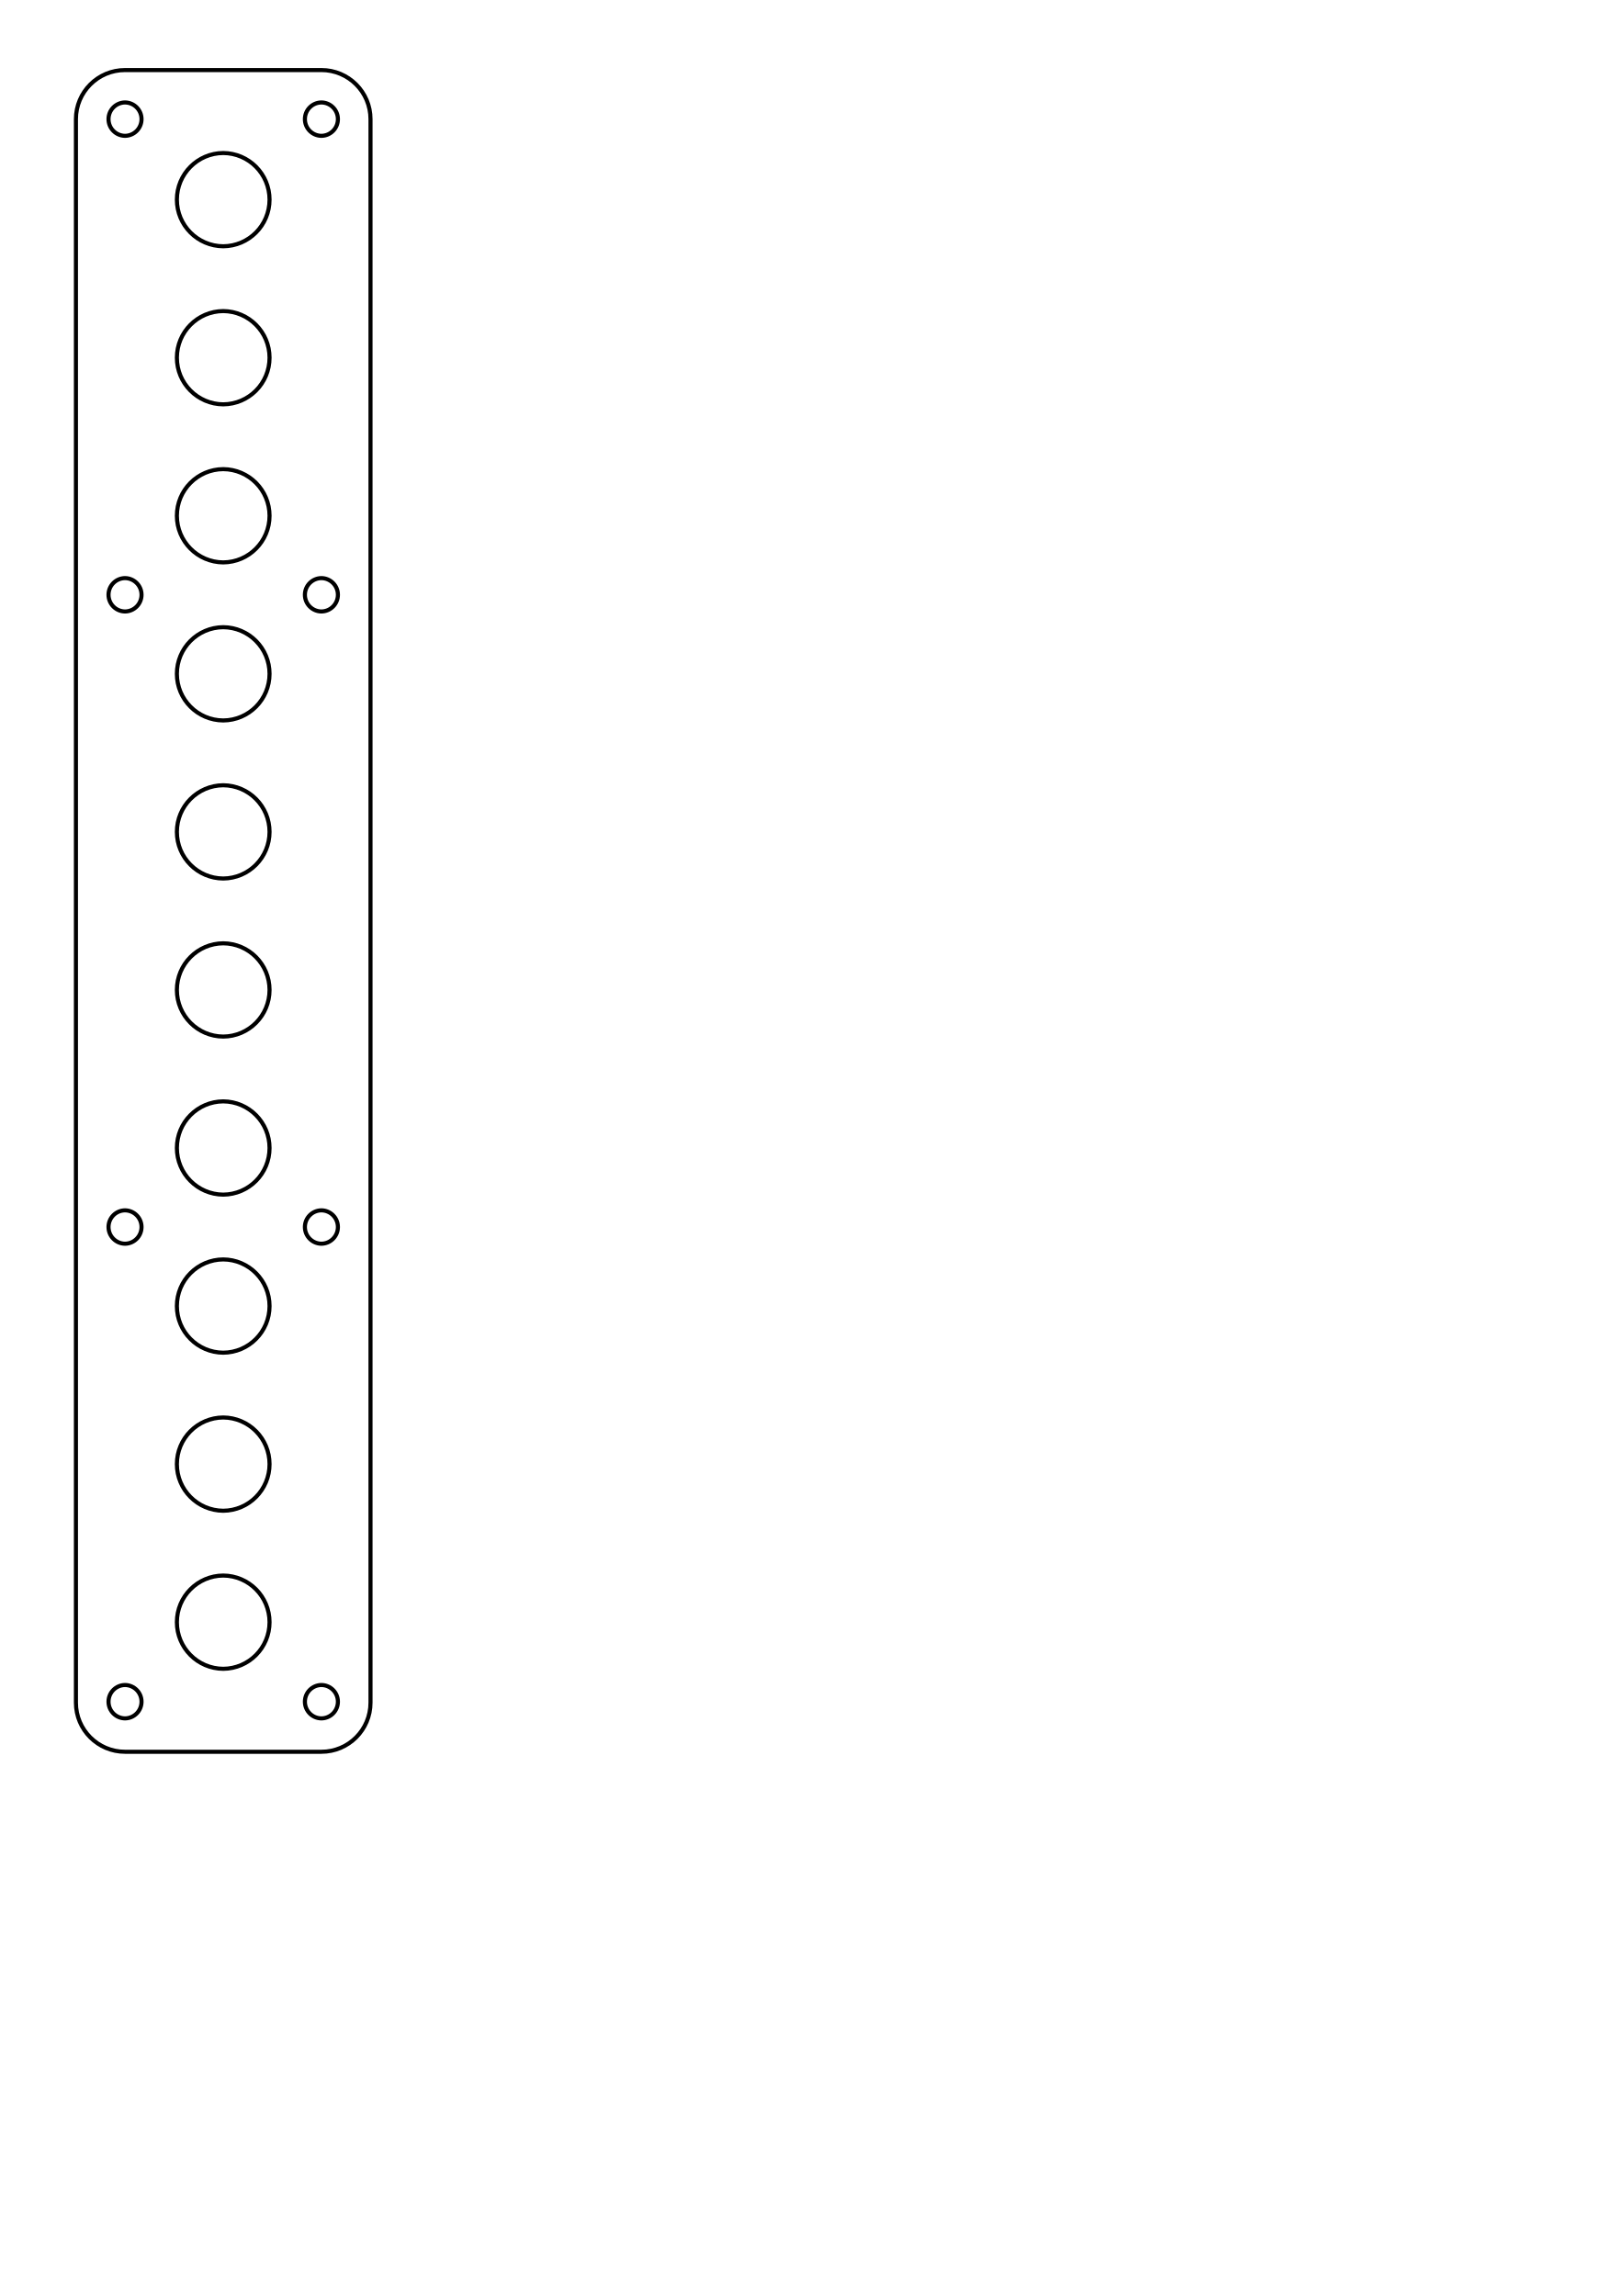
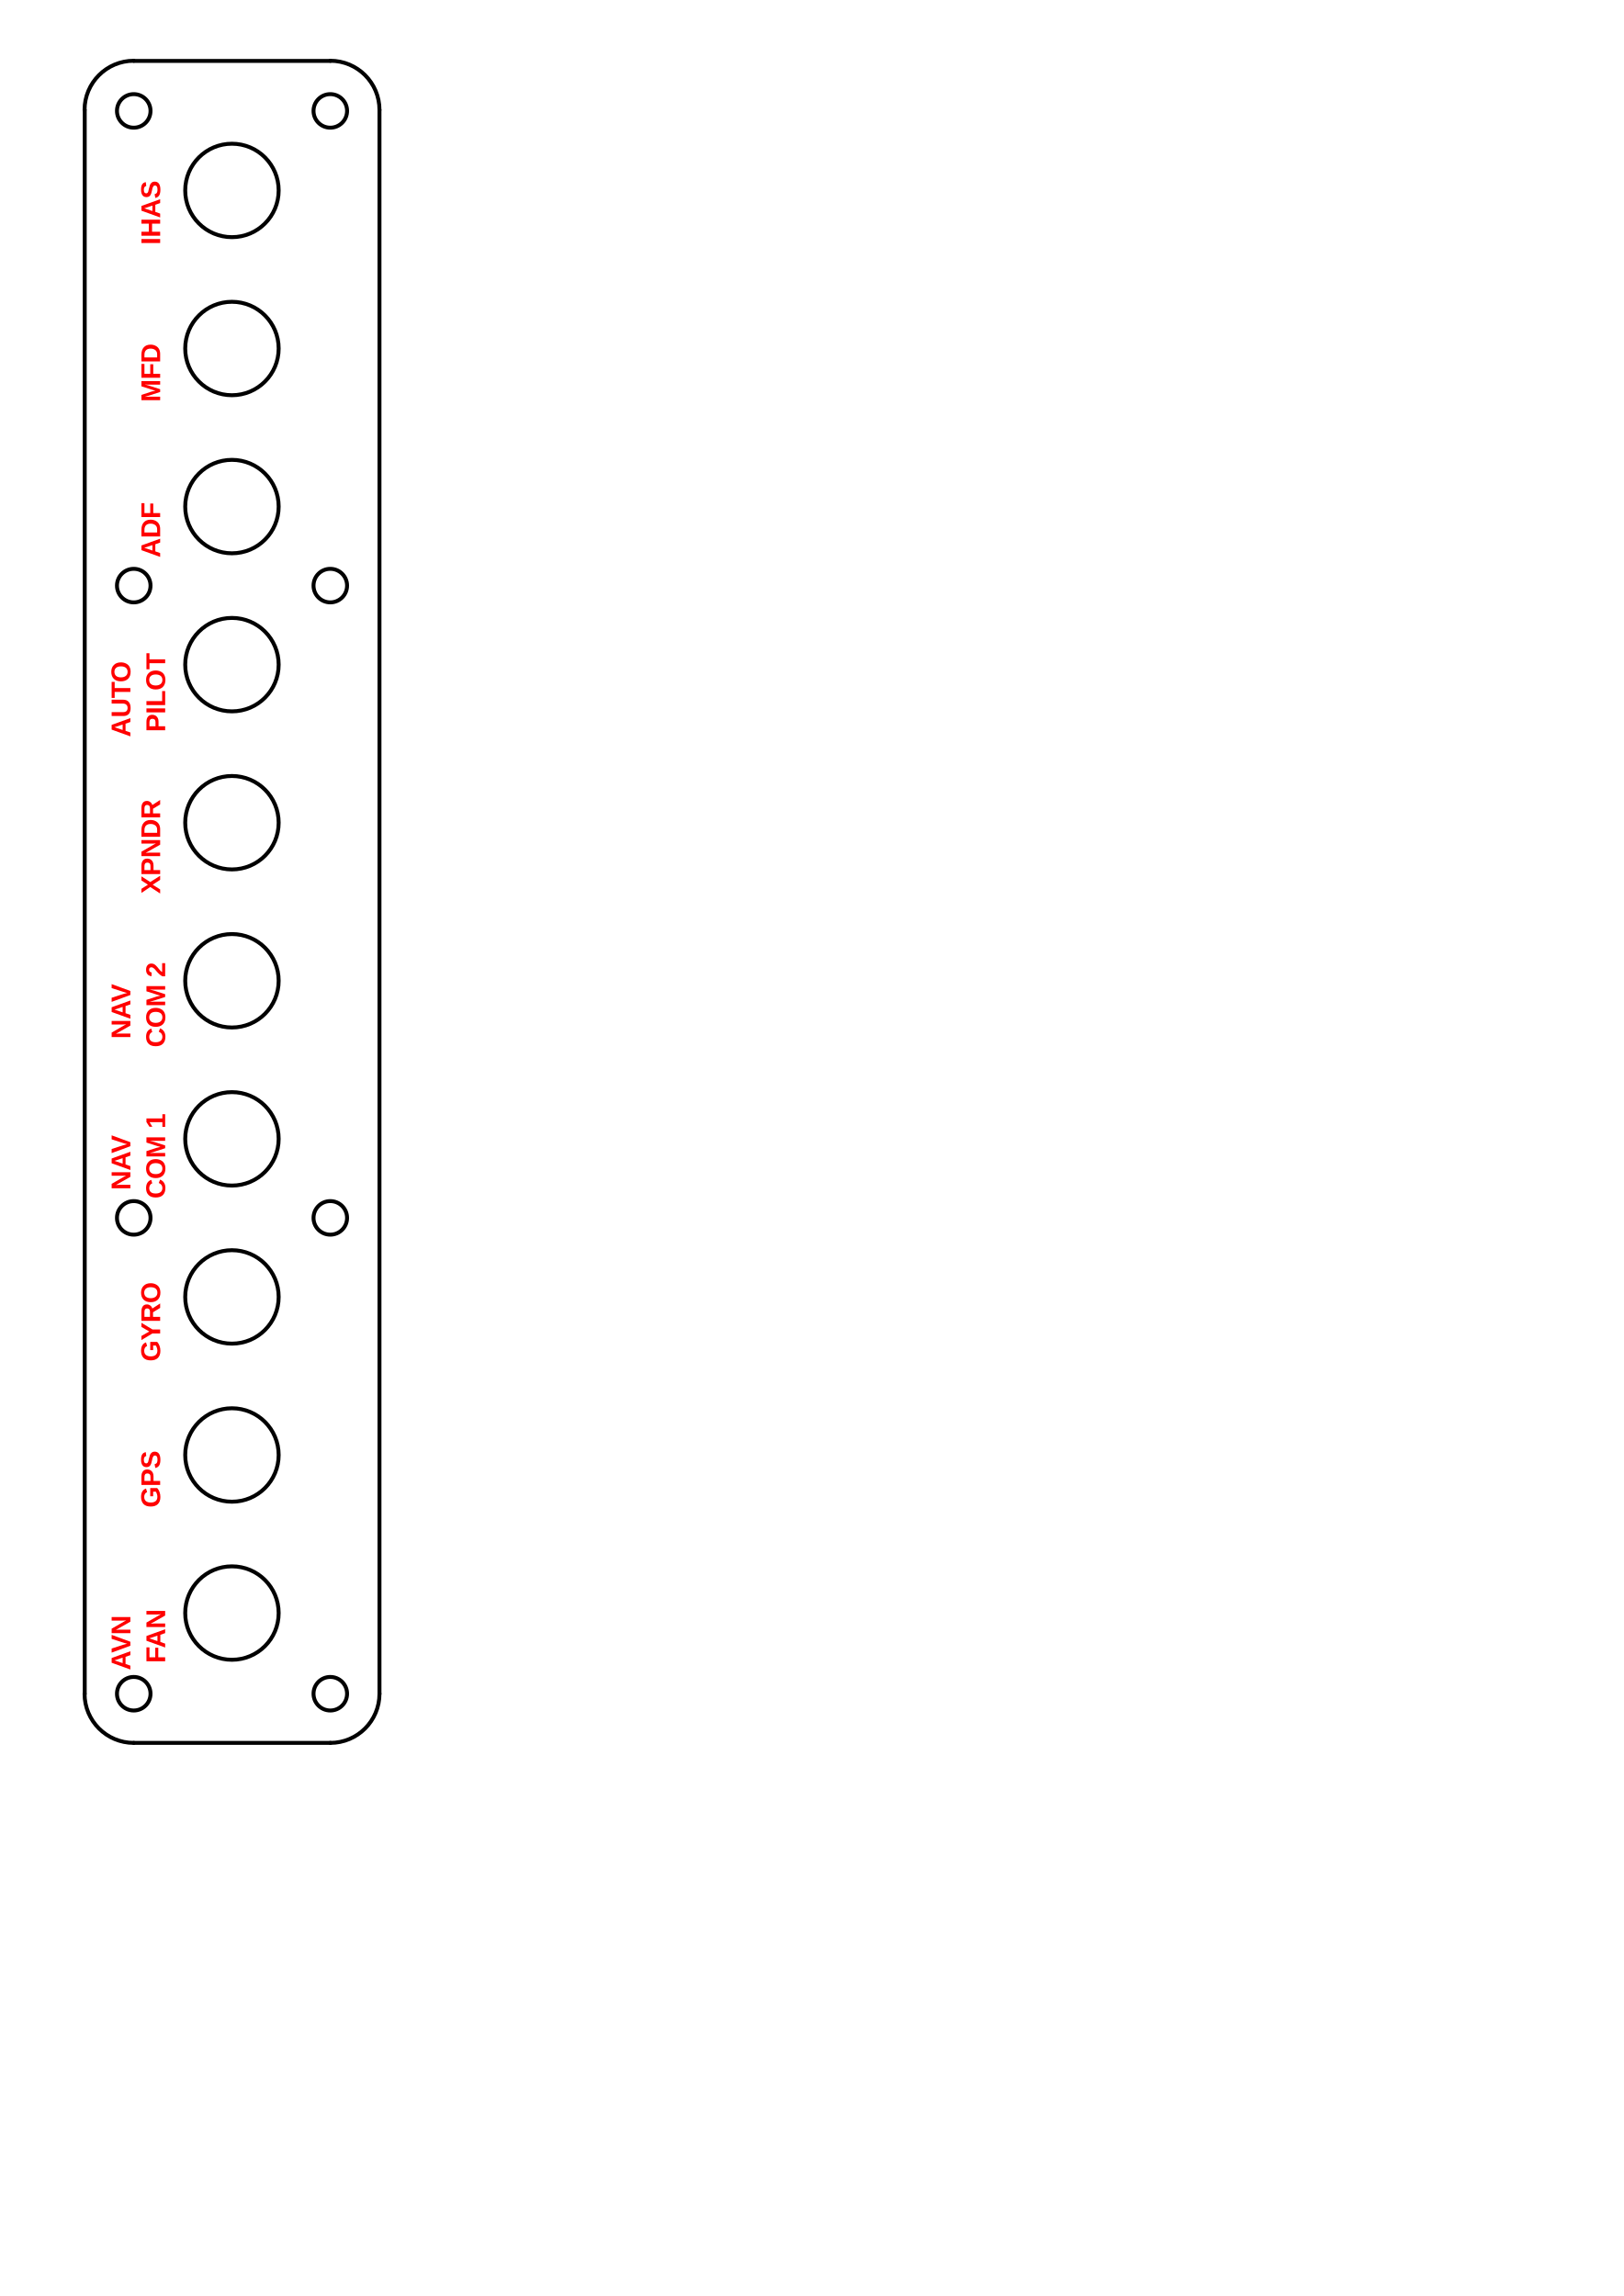
<svg xmlns="http://www.w3.org/2000/svg" viewBox="0 0 793.701 1122.52" width="793.701" height="1122.52" version="1.1" id="svg58">
  <defs id="defs16">
    <marker id="DistanceX" orient="auto" refX="0.0" refY="0.0" style="overflow:visible">
      <path d="M 3,-3 L -3,3 M 0,-5 L  0,5" style="stroke:#000000; stroke-width:0.5" id="path4" />
    </marker>
    <pattern id="Hatch" patternUnits="userSpaceOnUse" width="8" height="8" x="0" y="0">
      <path d="M8 4 l-4,4" stroke="#000000" stroke-width="0.25" linecap="square" id="path7" />
      <path d="M6 2 l-4,4" stroke="#000000" stroke-width="0.25" linecap="square" id="path9" />
      <path d="M4 0 l-4,4" stroke="#000000" stroke-width="0.25" linecap="square" id="path11" />
    </pattern>
    <symbol id="*MODEL_SPACE" />
    <symbol id="*PAPER_SPACE" />
+     <clipPath clipPathUnits="userSpaceOnUse" id="clipPath482-1">
+       <path d="m 0,8611 h 10524 v 2105 H 0 V 8611" id="path482-8" />
+     </clipPath>
+     <clipPath clipPathUnits="userSpaceOnUse" id="clipPath484-9">
+       <path d="m 0,8611 h 10524 v 2105 H 0 V 8611" id="path484-5" />
+     </clipPath>
+     <clipPath clipPathUnits="userSpaceOnUse" id="clipPath486-8">
+       <path d="m 0,8611 h 10524 v 2105 H 0 V 8611" id="path486-4" />
+     </clipPath>
+     <clipPath clipPathUnits="userSpaceOnUse" id="clipPath488-9">
+       <path d="m 0,8611 h 10524 v 2105 H 0 V 8611" id="path488-8" />
+     </clipPath>
+     <clipPath clipPathUnits="userSpaceOnUse" id="clipPath490-9">
+       <path d="m 0,8611 h 10524 v 2105 H 0 V 8611" id="path490-8" />
+     </clipPath>
+     <clipPath clipPathUnits="userSpaceOnUse" id="clipPath492-86">
+       <path d="m 0,8611 h 10524 v 2105 H 0 V 8611" id="path492-4" />
+     </clipPath>
+     <clipPath clipPathUnits="userSpaceOnUse" id="clipPath494-0">
+       <path d="m 0,8611 h 10524 v 2105 H 0 V 8611" id="path494-4" />
+     </clipPath>
+     <clipPath clipPathUnits="userSpaceOnUse" id="clipPath496-3">
+       <path d="m 0,8611 h 10524 v 2105 H 0 V 8611" id="path496-52" />
+     </clipPath>
+     <clipPath clipPathUnits="userSpaceOnUse" id="clipPath498-2">
+       <path d="m 0,8611 h 10524 v 2105 H 0 V 8611" id="path498-64" />
+     </clipPath>
+     <clipPath clipPathUnits="userSpaceOnUse" id="clipPath500-9">
+       <path d="m 0,8611 h 10524 v 2105 H 0 V 8611" id="path500-0" />
+     </clipPath>
+     <clipPath clipPathUnits="userSpaceOnUse" id="clipPath502-6">
+       <path d="m 0,8611 h 10524 v 2105 H 0 V 8611" id="path502-56" />
+     </clipPath>
+     <clipPath clipPathUnits="userSpaceOnUse" id="clipPath504-6">
+       <path d="m 0,8611 h 10524 v 2105 H 0 V 8611" id="path504-6" />
+     </clipPath>
+     <clipPath clipPathUnits="userSpaceOnUse" id="clipPath506-9">
+       <path d="m 0,8611 h 10524 v 2105 H 0 V 8611" id="path506-9" />
+     </clipPath>
+     <clipPath clipPathUnits="userSpaceOnUse" id="clipPath508-3">
+       <path d="m 0,8611 h 10524 v 2105 H 0 V 8611" id="path508-38" />
+     </clipPath>
+     <clipPath clipPathUnits="userSpaceOnUse" id="clipPath510-5">
+       <path d="m 0,8611 h 10524 v 2105 H 0 V 8611" id="path510-2" />
+     </clipPath>
+     <clipPath clipPathUnits="userSpaceOnUse" id="clipPath512-65">
+       <path d="m 0,8611 h 10524 v 2105 H 0 V 8611" id="path512-5" />
+     </clipPath>
+     <clipPath clipPathUnits="userSpaceOnUse" id="clipPath514-7">
+       <path d="m 0,8611 h 10524 v 2105 H 0 V 8611" id="path514-88" />
+     </clipPath>
+     <clipPath clipPathUnits="userSpaceOnUse" id="clipPath516-1">
+       <path d="m 0,8611 h 10524 v 2105 H 0 V 8611" id="path516-6" />
+     </clipPath>
+     <clipPath clipPathUnits="userSpaceOnUse" id="clipPath518-4">
+       <path d="m 0,8611 h 10524 v 2105 H 0 V 8611" id="path518-85" />
+     </clipPath>
+     <clipPath clipPathUnits="userSpaceOnUse" id="clipPath520-83">
+       <path d="m 0,8611 h 10524 v 2105 H 0 V 8611" transform="rotate(180,196.75,5132.25)" id="path520-9" />
+     </clipPath>
+     <clipPath clipPathUnits="userSpaceOnUse" id="clipPath522-7">
+       <path d="m 0,8611 h 10524 v 2105 H 0 V 8611" id="path522-26" />
+     </clipPath>
+     <clipPath clipPathUnits="userSpaceOnUse" id="clipPath524-8">
+       <path d="m 0,8611 h 10524 v 2105 H 0 V 8611" id="path524-70" />
+     </clipPath>
+     <clipPath clipPathUnits="userSpaceOnUse" id="clipPath526-4">
+       <path d="m 0,8611 h 10524 v 2105 H 0 V 8611" id="path526-6" />
+     </clipPath>
+     <clipPath clipPathUnits="userSpaceOnUse" id="clipPath528-4">
+       <path d="m 0,8611 h 10524 v 2105 H 0 V 8611" id="path528-4" />
+     </clipPath>
+     <clipPath clipPathUnits="userSpaceOnUse" id="clipPath530-78">
+       <path d="m 0,8611 h 10524 v 2105 H 0 V 8611" id="path530-5" />
+     </clipPath>
+     <clipPath clipPathUnits="userSpaceOnUse" id="clipPath532-6">
+       <path d="m 0,8611 h 10524 v 2105 H 0 V 8611" transform="rotate(180,196.75,4531.75)" id="path532-0" />
+     </clipPath>
  </defs>
  <g id="g56">
-     <path d="m 61.115,34.252 a 23.999,23.999 0 0 0 -23.999,23.999 V 832.443 a 23.999,23.999 0 0 0 23.999,23.999 h 95.994 a 23.999,23.999 0 0 0 23.999,-23.999 V 58.25 a 23.999,23.999 0 0 0 -23.999,-23.999 z" style="fill:none;stroke:#000000;stroke-width:2;stroke-dasharray:none" id="path18" />
-     <path d="m 109.112,306.635 a 22.799,22.799 0 0 0 0,45.597 22.799,22.799 0 0 0 0,-45.597 z" style="fill:none;stroke:#000000;stroke-width:2;stroke-dasharray:none" id="path20" />
-     <path d="m 109.112,538.461 a 22.799,22.799 0 0 0 0,45.597 22.799,22.799 0 0 0 0,-45.597 z" style="fill:none;stroke:#000000;stroke-width:2;stroke-dasharray:none" id="path22" />
-     <path d="m 157.11,823.804 a 8.16,8.16 0 0 0 0,16.319 8.16,8.16 0 0 0 0,-16.319 z" style="fill:none;stroke:#000000;stroke-width:2;stroke-dasharray:none" id="path24" />
-     <path d="m 109.112,693.012 a 22.799,22.799 0 0 0 0,45.597 22.799,22.799 0 0 0 0,-45.597 z" style="fill:none;stroke:#000000;stroke-width:2;stroke-dasharray:none" id="path26" />
-     <path d="m 109.112,615.737 a 22.799,22.799 0 0 0 0,45.597 22.799,22.799 0 0 0 0,-45.597 z" style="fill:none;stroke:#000000;stroke-width:2;stroke-dasharray:none" id="path28" />
-     <path d="m 157.11,591.738 a 8.16,8.16 0 0 0 0,16.319 8.16,8.16 0 0 0 0,-16.319 z" style="fill:none;stroke:#000000;stroke-width:2;stroke-dasharray:none" id="path30" />
-     <path d="m 109.112,229.36 a 22.799,22.799 0 0 0 0,45.597 22.799,22.799 0 0 0 0,-45.597 z" style="fill:none;stroke:#000000;stroke-width:2;stroke-dasharray:none" id="path32" />
-     <path d="m 61.115,591.738 a 8.16,8.16 0 0 0 0,16.319 8.16,8.16 0 0 0 0,-16.319 z" style="fill:none;stroke:#000000;stroke-width:2;stroke-dasharray:none" id="path34" />
-     <path d="m 61.115,823.804 a 8.16,8.16 0 0 0 0,16.319 8.16,8.16 0 0 0 0,-16.319 z" style="fill:none;stroke:#000000;stroke-width:2;stroke-dasharray:none" id="path36" />
-     <path d="m 109.112,152.085 a 22.799,22.799 0 0 0 0,45.597 22.799,22.799 0 0 0 0,-45.597 z" style="fill:none;stroke:#000000;stroke-width:2;stroke-dasharray:none" id="path38" />
-     <path d="m 109.112,461.186 a 22.799,22.799 0 0 0 0,45.597 22.799,22.799 0 0 0 0,-45.597 z" style="fill:none;stroke:#000000;stroke-width:2;stroke-dasharray:none" id="path40" />
-     <path d="m 109.112,74.809 a 22.799,22.799 0 0 0 0,45.597 22.799,22.799 0 0 0 0,-45.597 z" style="fill:none;stroke:#000000;stroke-width:2;stroke-dasharray:none" id="path42" />
-     <path d="m 157.11,50.091 a 8.16,8.16 0 0 0 0,16.319 8.16,8.16 0 0 0 0,-16.319 z" style="fill:none;stroke:#000000;stroke-width:2;stroke-dasharray:none" id="path44" />
-     <path d="m 157.11,282.637 a 8.16,8.16 0 0 0 0,16.319 8.16,8.16 0 0 0 0,-16.319 z" style="fill:none;stroke:#000000;stroke-width:2;stroke-dasharray:none" id="path46" />
-     <path d="m 61.115,50.091 a 8.16,8.16 0 0 0 0,16.319 8.16,8.16 0 0 0 0,-16.319 z" style="fill:none;stroke:#000000;stroke-width:2;stroke-dasharray:none" id="path48" />
-     <path d="m 109.112,770.287 a 22.799,22.799 0 0 0 0,45.597 22.799,22.799 0 0 0 0,-45.597 z" style="fill:none;stroke:#000000;stroke-width:2;stroke-dasharray:none" id="path50" />
-     <path d="m 109.112,383.911 a 22.799,22.799 0 0 0 0,45.597 22.799,22.799 0 0 0 0,-45.597 z" style="fill:none;stroke:#000000;stroke-width:2;stroke-dasharray:none" id="path52" />
-     <path d="m 61.115,282.637 a 8.16,8.16 0 0 0 0,16.319 8.16,8.16 0 0 0 0,-16.319 z" style="fill:none;stroke:#000000;stroke-width:2;stroke-dasharray:none" id="path54" />
+     <g id="g42" transform="matrix(0,-3.779528,3.779528,0,-1317.408,939.6657)" style="display:inline">
+       <text xml:space="preserve" style="font-size:3.528px;line-height:1.25;font-family:ChunkFive;-inkscape-font-specification:ChunkFive;text-align:center;letter-spacing:-0.04px;text-anchor:middle;fill:#ff0000;stroke-width:0.265" x="40.093" y="365.424" id="text2">
+         <tspan id="tspan1" style="font-style:normal;font-variant:normal;font-weight:bold;font-stretch:normal;font-size:3.528px;font-family:Arial;-inkscape-font-specification:'Arial Bold';fill:#ff0000;stroke-width:0.265" x="40.093" y="365.424">AVN</tspan>
+         <tspan style="font-style:normal;font-variant:normal;font-weight:bold;font-stretch:normal;font-size:3.528px;font-family:Arial;-inkscape-font-specification:'Arial Bold';fill:#ff0000;stroke-width:0.265" x="40.073" y="369.924" id="tspan3">FAN</tspan>
+       </text>
+       <text xml:space="preserve" style="font-size:3.528px;line-height:1.25;font-family:ChunkFive;-inkscape-font-specification:ChunkFive;text-align:center;letter-spacing:-0.04px;text-anchor:middle;fill:#ff0000;stroke-width:0.265" x="60.402" y="369.276" id="text5">
+         <tspan style="font-style:normal;font-variant:normal;font-weight:bold;font-stretch:normal;font-size:3.528px;font-family:Arial;-inkscape-font-specification:'Arial Bold';fill:#ff0000;stroke-width:0.265" x="60.382" y="369.276" id="tspan7">GPS</tspan>
+       </text>
+       <text xml:space="preserve" style="font-size:3.528px;line-height:1.25;font-family:ChunkFive;-inkscape-font-specification:ChunkFive;text-align:center;letter-spacing:-0.04px;text-anchor:middle;fill:#ff0000;stroke-width:0.265" x="80.286" y="369.277" id="text2-5">
+         <tspan style="font-style:normal;font-variant:normal;font-weight:bold;font-stretch:normal;font-size:3.528px;font-family:Arial;-inkscape-font-specification:'Arial Bold';fill:#ff0000;stroke-width:0.265" x="80.266" y="369.277" id="tspan35"> GYRO</tspan>
+       </text>
+       <text xml:space="preserve" style="font-size:3.528px;line-height:1.25;font-family:ChunkFive;-inkscape-font-specification:ChunkFive;text-align:center;letter-spacing:-0.04px;text-anchor:middle;fill:#ff0000;stroke-width:0.265" x="102.198" y="365.424" id="text12">
+         <tspan id="tspan11" style="font-style:normal;font-variant:normal;font-weight:bold;font-stretch:normal;font-size:3.528px;font-family:Arial;-inkscape-font-specification:'Arial Bold';fill:#ff0000;stroke-width:0.265" x="102.198" y="365.424">NAV</tspan>
+         <tspan style="font-style:normal;font-variant:normal;font-weight:bold;font-stretch:normal;font-size:3.528px;font-family:Arial;-inkscape-font-specification:'Arial Bold';fill:#ff0000;stroke-width:0.265" x="102.178" y="369.924" id="tspan12">COM 1</tspan>
+       </text>
+       <text xml:space="preserve" style="font-size:3.528px;line-height:1.25;font-family:ChunkFive;-inkscape-font-specification:ChunkFive;text-align:center;letter-spacing:-0.04px;text-anchor:middle;fill:#ff0000;stroke-width:0.265" x="121.765" y="365.424" id="text14">
+         <tspan id="tspan13" style="font-style:normal;font-variant:normal;font-weight:bold;font-stretch:normal;font-size:3.528px;font-family:Arial;-inkscape-font-specification:'Arial Bold';fill:#ff0000;stroke-width:0.265" x="121.765" y="365.424">NAV</tspan>
+         <tspan style="font-style:normal;font-variant:normal;font-weight:bold;font-stretch:normal;font-size:3.528px;font-family:Arial;-inkscape-font-specification:'Arial Bold';fill:#ff0000;stroke-width:0.265" x="121.745" y="369.924" id="tspan14">COM 2</tspan>
+       </text>
+       <text xml:space="preserve" style="font-size:3.528px;line-height:1.25;font-family:ChunkFive;-inkscape-font-specification:ChunkFive;text-align:center;letter-spacing:-0.04px;text-anchor:middle;fill:#ff0000;stroke-width:0.265" x="162.15" y="365.424" id="text20">
+         <tspan id="tspan19" style="font-style:normal;font-variant:normal;font-weight:bold;font-stretch:normal;font-size:3.528px;font-family:Arial;-inkscape-font-specification:'Arial Bold';fill:#ff0000;stroke-width:0.265" x="162.15" y="365.424">AUTO</tspan>
+         <tspan style="font-style:normal;font-variant:normal;font-weight:bold;font-stretch:normal;font-size:3.528px;font-family:Arial;-inkscape-font-specification:'Arial Bold';fill:#ff0000;stroke-width:0.265" x="162.13" y="369.924" id="tspan20">PILOT</tspan>
+       </text>
+       <text xml:space="preserve" style="font-size:3.528px;line-height:1.25;font-family:ChunkFive;-inkscape-font-specification:ChunkFive;text-align:center;letter-spacing:-0.04px;text-anchor:middle;fill:#ff0000;stroke-width:0.265" x="142.216" y="369.277" id="text36">
+         <tspan style="font-style:normal;font-variant:normal;font-weight:bold;font-stretch:normal;font-size:3.528px;font-family:Arial;-inkscape-font-specification:'Arial Bold';fill:#ff0000;stroke-width:0.265" x="142.197" y="369.277" id="tspan36">XPNDR</tspan>
+       </text>
+       <text xml:space="preserve" style="font-size:3.528px;line-height:1.25;font-family:ChunkFive;-inkscape-font-specification:ChunkFive;text-align:center;letter-spacing:-0.04px;text-anchor:middle;fill:#ff0000;stroke-width:0.265" x="203.511" y="369.277" id="text37">
+         <tspan style="font-style:normal;font-variant:normal;font-weight:bold;font-stretch:normal;font-size:3.528px;font-family:Arial;-inkscape-font-specification:'Arial Bold';fill:#ff0000;stroke-width:0.265" x="203.491" y="369.277" id="tspan37">MFD</tspan>
+       </text>
+       <text xml:space="preserve" style="font-size:3.528px;line-height:1.25;font-family:ChunkFive;-inkscape-font-specification:ChunkFive;text-align:center;letter-spacing:-0.04px;text-anchor:middle;fill:#ff0000;stroke-width:0.265" x="224.216" y="369.277" id="text39">
+         <tspan style="font-style:normal;font-variant:normal;font-weight:bold;font-stretch:normal;font-size:3.528px;font-family:Arial;-inkscape-font-specification:'Arial Bold';fill:#ff0000;stroke-width:0.265" x="224.196" y="369.277" id="tspan39">IHAS</tspan>
+       </text>
+       <text xml:space="preserve" style="font-size:3.528px;line-height:1.25;font-family:ChunkFive;-inkscape-font-specification:ChunkFive;text-align:center;letter-spacing:-0.04px;text-anchor:middle;fill:#ff0000;stroke-width:0.265" x="183.183" y="369.277" id="text41">
+         <tspan style="font-style:normal;font-variant:normal;font-weight:bold;font-stretch:normal;font-size:3.528px;font-family:Arial;-inkscape-font-specification:'Arial Bold';fill:#ff0000;stroke-width:0.265" x="183.163" y="369.277" id="tspan41">ADF</tspan>
+       </text>
+     </g>
+     <g id="g1" transform="rotate(-90,272.2212,790.8444)">
+       <path id="path481" d="m 10169,9063.5 c 0,56.609 -45.891,102.5 -102.5,102.5 -56.609,0 -102.5,-45.891 -102.5,-102.5 0,-56.609 45.891,-102.5 102.5,-102.5 56.609,0 102.5,45.891 102.5,102.5" style="fill:none;stroke:#000000;stroke-width:24;stroke-linecap:round;stroke-linejoin:round;stroke-miterlimit:10;stroke-dasharray:none;stroke-opacity:1" transform="matrix(0.08,0,0,-0.08,203.52,1405.16)" clip-path="url(#clipPath482-1)" />
+       <path id="path483" d="m 3404,10264.5 c 0,56.609 -45.891,102.5 -102.5,102.5 -56.609,0 -102.5,-45.891 -102.5,-102.5 0,-56.609 45.891,-102.5 102.5,-102.5 56.609,0 102.5,45.891 102.5,102.5" style="fill:none;stroke:#000000;stroke-width:24;stroke-linecap:round;stroke-linejoin:round;stroke-miterlimit:10;stroke-dasharray:none;stroke-opacity:1" transform="matrix(0.08,0,0,-0.08,203.52,1405.16)" clip-path="url(#clipPath484-9)" />
+       <path id="path485" d="m 2138,9664.5 c 0,157.678 -127.823,285.5 -285.5,285.5 -157.677,0 -285.5,-127.822 -285.5,-285.5 0,-157.678 127.823,-285.5 285.5,-285.5 157.677,0 285.5,127.822 285.5,285.5" style="fill:none;stroke:#000000;stroke-width:24;stroke-linecap:round;stroke-linejoin:round;stroke-miterlimit:10;stroke-dasharray:none;stroke-opacity:1" transform="matrix(0.08,0,0,-0.08,203.52,1405.16)" clip-path="url(#clipPath486-8)" />
+       <path id="path487" d="M 1172,9664.5 C 1172,9822.178 1044.177,9950 886.5,9950 728.823,9950 601,9822.178 601,9664.5 601,9506.822 728.823,9379 886.5,9379 c 157.677,0 285.5,127.822 285.5,285.5" style="fill:none;stroke:#000000;stroke-width:24;stroke-linecap:round;stroke-linejoin:round;stroke-miterlimit:10;stroke-dasharray:none;stroke-opacity:1" transform="matrix(0.08,0,0,-0.08,203.52,1405.16)" clip-path="url(#clipPath488-9)" />
+       <path id="path489" d="m 496,10264.5 c 0,56.609 -45.891,102.5 -102.5,102.5 -56.609,0 -102.5,-45.891 -102.5,-102.5 0,-56.609 45.891,-102.5 102.5,-102.5 56.609,0 102.5,45.891 102.5,102.5" style="fill:none;stroke:#000000;stroke-width:24;stroke-linecap:round;stroke-linejoin:round;stroke-miterlimit:10;stroke-dasharray:none;stroke-opacity:1" transform="matrix(0.08,0,0,-0.08,203.52,1405.16)" clip-path="url(#clipPath490-9)" />
+       <path id="path491" d="m 496,9063.5 c 0,56.609 -45.891,102.5 -102.5,102.5 -56.609,0 -102.5,-45.891 -102.5,-102.5 0,-56.609 45.891,-102.5 102.5,-102.5 56.609,0 102.5,45.891 102.5,102.5" style="fill:none;stroke:#000000;stroke-width:24;stroke-linecap:round;stroke-linejoin:round;stroke-miterlimit:10;stroke-dasharray:none;stroke-opacity:1" transform="matrix(0.08,0,0,-0.08,203.52,1405.16)" clip-path="url(#clipPath492-86)" />
+       <path id="path493" d="m 6002,9664.5 c 0,157.678 -127.823,285.5 -285.5,285.5 -157.677,0 -285.5,-127.822 -285.5,-285.5 0,-157.678 127.823,-285.5 285.5,-285.5 157.677,0 285.5,127.822 285.5,285.5" style="fill:none;stroke:#000000;stroke-width:24;stroke-linecap:round;stroke-linejoin:round;stroke-miterlimit:10;stroke-dasharray:none;stroke-opacity:1" transform="matrix(0.08,0,0,-0.08,203.52,1405.16)" clip-path="url(#clipPath494-0)" />
+       <path id="path495" d="m 3404,9063.5 c 0,56.609 -45.891,102.5 -102.5,102.5 -56.609,0 -102.5,-45.891 -102.5,-102.5 0,-56.609 45.891,-102.5 102.5,-102.5 56.609,0 102.5,45.891 102.5,102.5" style="fill:none;stroke:#000000;stroke-width:24;stroke-linecap:round;stroke-linejoin:round;stroke-miterlimit:10;stroke-dasharray:none;stroke-opacity:1" transform="matrix(0.08,0,0,-0.08,203.52,1405.16)" clip-path="url(#clipPath496-3)" />
+       <path id="path497" d="m 5036,9664.5 c 0,157.678 -127.823,285.5 -285.5,285.5 -157.677,0 -285.5,-127.822 -285.5,-285.5 0,-157.678 127.823,-285.5 285.5,-285.5 157.677,0 285.5,127.822 285.5,285.5" style="fill:none;stroke:#000000;stroke-width:24;stroke-linecap:round;stroke-linejoin:round;stroke-miterlimit:10;stroke-dasharray:none;stroke-opacity:1" transform="matrix(0.08,0,0,-0.08,203.52,1405.16)" clip-path="url(#clipPath498-2)" />
+       <path id="path499" d="m 9866,9664.5 c 0,157.678 -127.822,285.5 -285.5,285.5 -157.678,0 -285.5,-127.822 -285.5,-285.5 0,-157.678 127.822,-285.5 285.5,-285.5 157.678,0 285.5,127.822 285.5,285.5" style="fill:none;stroke:#000000;stroke-width:24;stroke-linecap:round;stroke-linejoin:round;stroke-miterlimit:10;stroke-dasharray:none;stroke-opacity:1" transform="matrix(0.08,0,0,-0.08,203.52,1405.16)" clip-path="url(#clipPath500-9)" />
+       <path id="path501" d="m 4070,9664.5 c 0,157.678 -127.823,285.5 -285.5,285.5 -157.677,0 -285.5,-127.822 -285.5,-285.5 0,-157.678 127.823,-285.5 285.5,-285.5 157.677,0 285.5,127.822 285.5,285.5" style="fill:none;stroke:#000000;stroke-width:24;stroke-linecap:round;stroke-linejoin:round;stroke-miterlimit:10;stroke-dasharray:none;stroke-opacity:1" transform="matrix(0.08,0,0,-0.08,203.52,1405.16)" clip-path="url(#clipPath502-6)" />
+       <path id="path503" d="m 6968,9664.5 c 0,157.678 -127.823,285.5 -285.5,285.5 -157.677,0 -285.5,-127.822 -285.5,-285.5 0,-157.678 127.823,-285.5 285.5,-285.5 157.677,0 285.5,127.822 285.5,285.5" style="fill:none;stroke:#000000;stroke-width:24;stroke-linecap:round;stroke-linejoin:round;stroke-miterlimit:10;stroke-dasharray:none;stroke-opacity:1" transform="matrix(0.08,0,0,-0.08,203.52,1405.16)" clip-path="url(#clipPath504-6)" />
+       <path id="path505" d="m 10169,10264.5 c 0,56.609 -45.891,102.5 -102.5,102.5 -56.609,0 -102.5,-45.891 -102.5,-102.5 0,-56.609 45.891,-102.5 102.5,-102.5 56.609,0 102.5,45.891 102.5,102.5" style="fill:none;stroke:#000000;stroke-width:24;stroke-linecap:round;stroke-linejoin:round;stroke-miterlimit:10;stroke-dasharray:none;stroke-opacity:1" transform="matrix(0.08,0,0,-0.08,203.52,1405.16)" clip-path="url(#clipPath506-9)" />
+       <path id="path507" d="m 8900,9664.5 c 0,157.678 -127.822,285.5 -285.5,285.5 -157.678,0 -285.5,-127.822 -285.5,-285.5 0,-157.678 127.822,-285.5 285.5,-285.5 157.678,0 285.5,127.822 285.5,285.5" style="fill:none;stroke:#000000;stroke-width:24;stroke-linecap:round;stroke-linejoin:round;stroke-miterlimit:10;stroke-dasharray:none;stroke-opacity:1" transform="matrix(0.08,0,0,-0.08,203.52,1405.16)" clip-path="url(#clipPath508-3)" />
+       <path id="path509" d="m 7934,9664.5 c 0,157.678 -127.823,285.5 -285.5,285.5 -157.677,0 -285.5,-127.822 -285.5,-285.5 0,-157.678 127.823,-285.5 285.5,-285.5 157.677,0 285.5,127.822 285.5,285.5" style="fill:none;stroke:#000000;stroke-width:24;stroke-linecap:round;stroke-linejoin:round;stroke-miterlimit:10;stroke-dasharray:none;stroke-opacity:1" transform="matrix(0.08,0,0,-0.08,203.52,1405.16)" clip-path="url(#clipPath510-5)" />
+       <path id="path511" d="m 7268,10264.5 c 0,56.609 -45.891,102.5 -102.5,102.5 -56.609,0 -102.5,-45.891 -102.5,-102.5 0,-56.609 45.891,-102.5 102.5,-102.5 56.609,0 102.5,45.891 102.5,102.5" style="fill:none;stroke:#000000;stroke-width:24;stroke-linecap:round;stroke-linejoin:round;stroke-miterlimit:10;stroke-dasharray:none;stroke-opacity:1" transform="matrix(0.08,0,0,-0.08,203.52,1405.16)" clip-path="url(#clipPath512-65)" />
+       <path id="path513" d="m 3104,9664.5 c 0,157.678 -127.823,285.5 -285.5,285.5 -157.677,0 -285.5,-127.822 -285.5,-285.5 0,-157.678 127.823,-285.5 285.5,-285.5 157.677,0 285.5,127.822 285.5,285.5" style="fill:none;stroke:#000000;stroke-width:24;stroke-linecap:round;stroke-linejoin:round;stroke-miterlimit:10;stroke-dasharray:none;stroke-opacity:1" transform="matrix(0.08,0,0,-0.08,203.52,1405.16)" clip-path="url(#clipPath514-7)" />
+       <path id="path515" d="m 7268,9063.5 c 0,56.609 -45.891,102.5 -102.5,102.5 -56.609,0 -102.5,-45.891 -102.5,-102.5 0,-56.609 45.891,-102.5 102.5,-102.5 56.609,0 102.5,45.891 102.5,102.5" style="fill:none;stroke:#000000;stroke-width:24;stroke-linecap:round;stroke-linejoin:round;stroke-miterlimit:10;stroke-dasharray:none;stroke-opacity:1" transform="matrix(0.08,0,0,-0.08,203.52,1405.16)" clip-path="url(#clipPath516-1)" />
+       <path id="path517" d="M 93,10264 V 9063" style="fill:none;stroke:#000000;stroke-width:24;stroke-linecap:round;stroke-linejoin:round;stroke-miterlimit:10;stroke-dasharray:none;stroke-opacity:1" transform="matrix(0.08,0,0,-0.08,203.52,1405.16)" clip-path="url(#clipPath518-4)" />
+       <path id="path519" d="m 0,-300.5 c 165.962,0 300.5,134.538 300.5,300.5" style="fill:none;stroke:#000000;stroke-width:24;stroke-linecap:round;stroke-linejoin:round;stroke-miterlimit:10;stroke-dasharray:none;stroke-opacity:1" transform="matrix(-0.08,0,0,0.08,235,584)" clip-path="url(#clipPath520-83)" />
+       <path id="path521" d="M 10072,10564 H 393" style="fill:none;stroke:#000000;stroke-width:24;stroke-linecap:round;stroke-linejoin:round;stroke-miterlimit:10;stroke-dasharray:none;stroke-opacity:1" transform="matrix(0.08,0,0,-0.08,203.52,1405.16)" clip-path="url(#clipPath522-7)" />
+       <path id="path523" d="m 10373,10264.5 c 0,165.962 -134.538,300.5 -300.5,300.5" style="fill:none;stroke:#000000;stroke-width:24;stroke-linecap:round;stroke-linejoin:round;stroke-miterlimit:10;stroke-dasharray:none;stroke-opacity:1" transform="matrix(0.08,0,0,-0.08,203.52,1405.16)" clip-path="url(#clipPath524-8)" />
+       <path id="path525" d="m 10372,9063 v 1201" style="fill:none;stroke:#000000;stroke-width:24;stroke-linecap:round;stroke-linejoin:round;stroke-miterlimit:10;stroke-dasharray:none;stroke-opacity:1" transform="matrix(0.08,0,0,-0.08,203.52,1405.16)" clip-path="url(#clipPath526-4)" />
+       <path id="path527" d="m 10072.5,8763 c 165.962,0 300.5,134.538 300.5,300.5" style="fill:none;stroke:#000000;stroke-width:24;stroke-linecap:round;stroke-linejoin:round;stroke-miterlimit:10;stroke-dasharray:none;stroke-opacity:1" transform="matrix(0.08,0,0,-0.08,203.52,1405.16)" clip-path="url(#clipPath528-4)" />
+       <path id="path529" d="m 393,8763 h 9679" style="fill:none;stroke:#000000;stroke-width:24;stroke-linecap:round;stroke-linejoin:round;stroke-miterlimit:10;stroke-dasharray:none;stroke-opacity:1" transform="matrix(0.08,0,0,-0.08,203.52,1405.16)" clip-path="url(#clipPath530-78)" />
+       <path id="path531" d="M 300.5,0 C 300.5,165.962 165.962,300.5 0,300.5" style="fill:none;stroke:#000000;stroke-width:24;stroke-linecap:round;stroke-linejoin:round;stroke-miterlimit:10;stroke-dasharray:none;stroke-opacity:1" transform="matrix(-0.08,0,0,0.08,235,680.08)" clip-path="url(#clipPath532-6)" />
+     </g>
  </g>
</svg>
